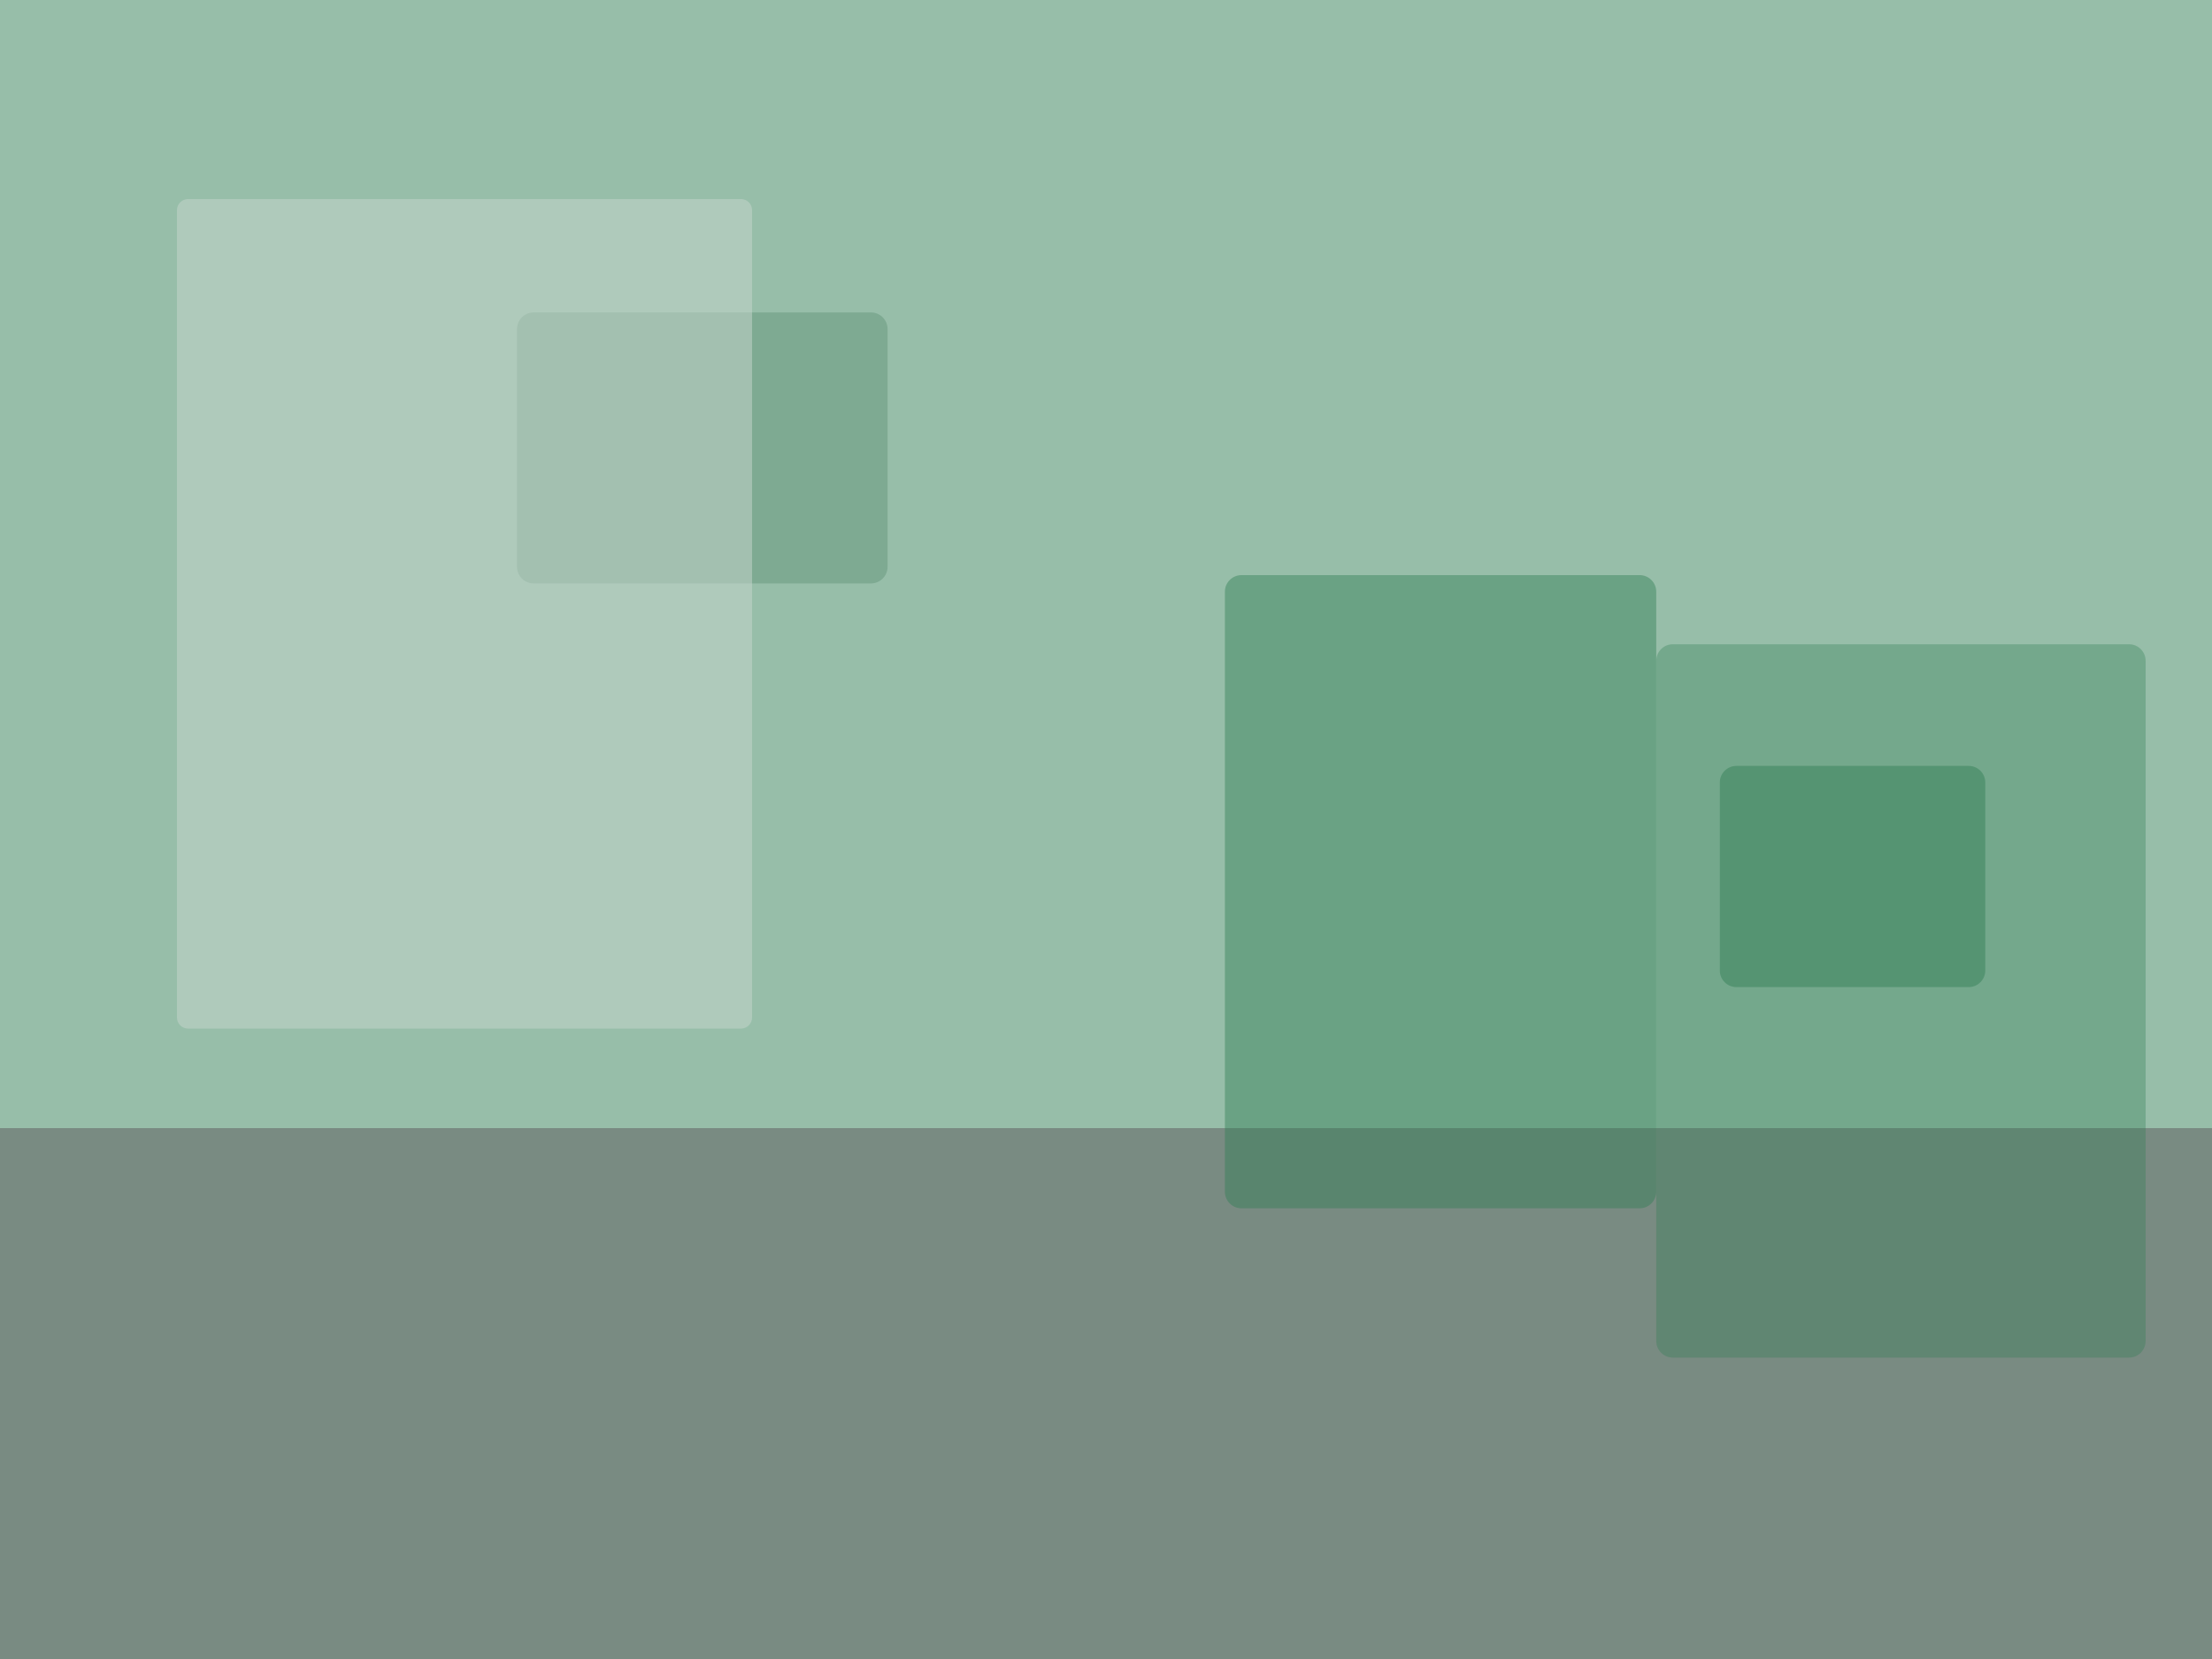
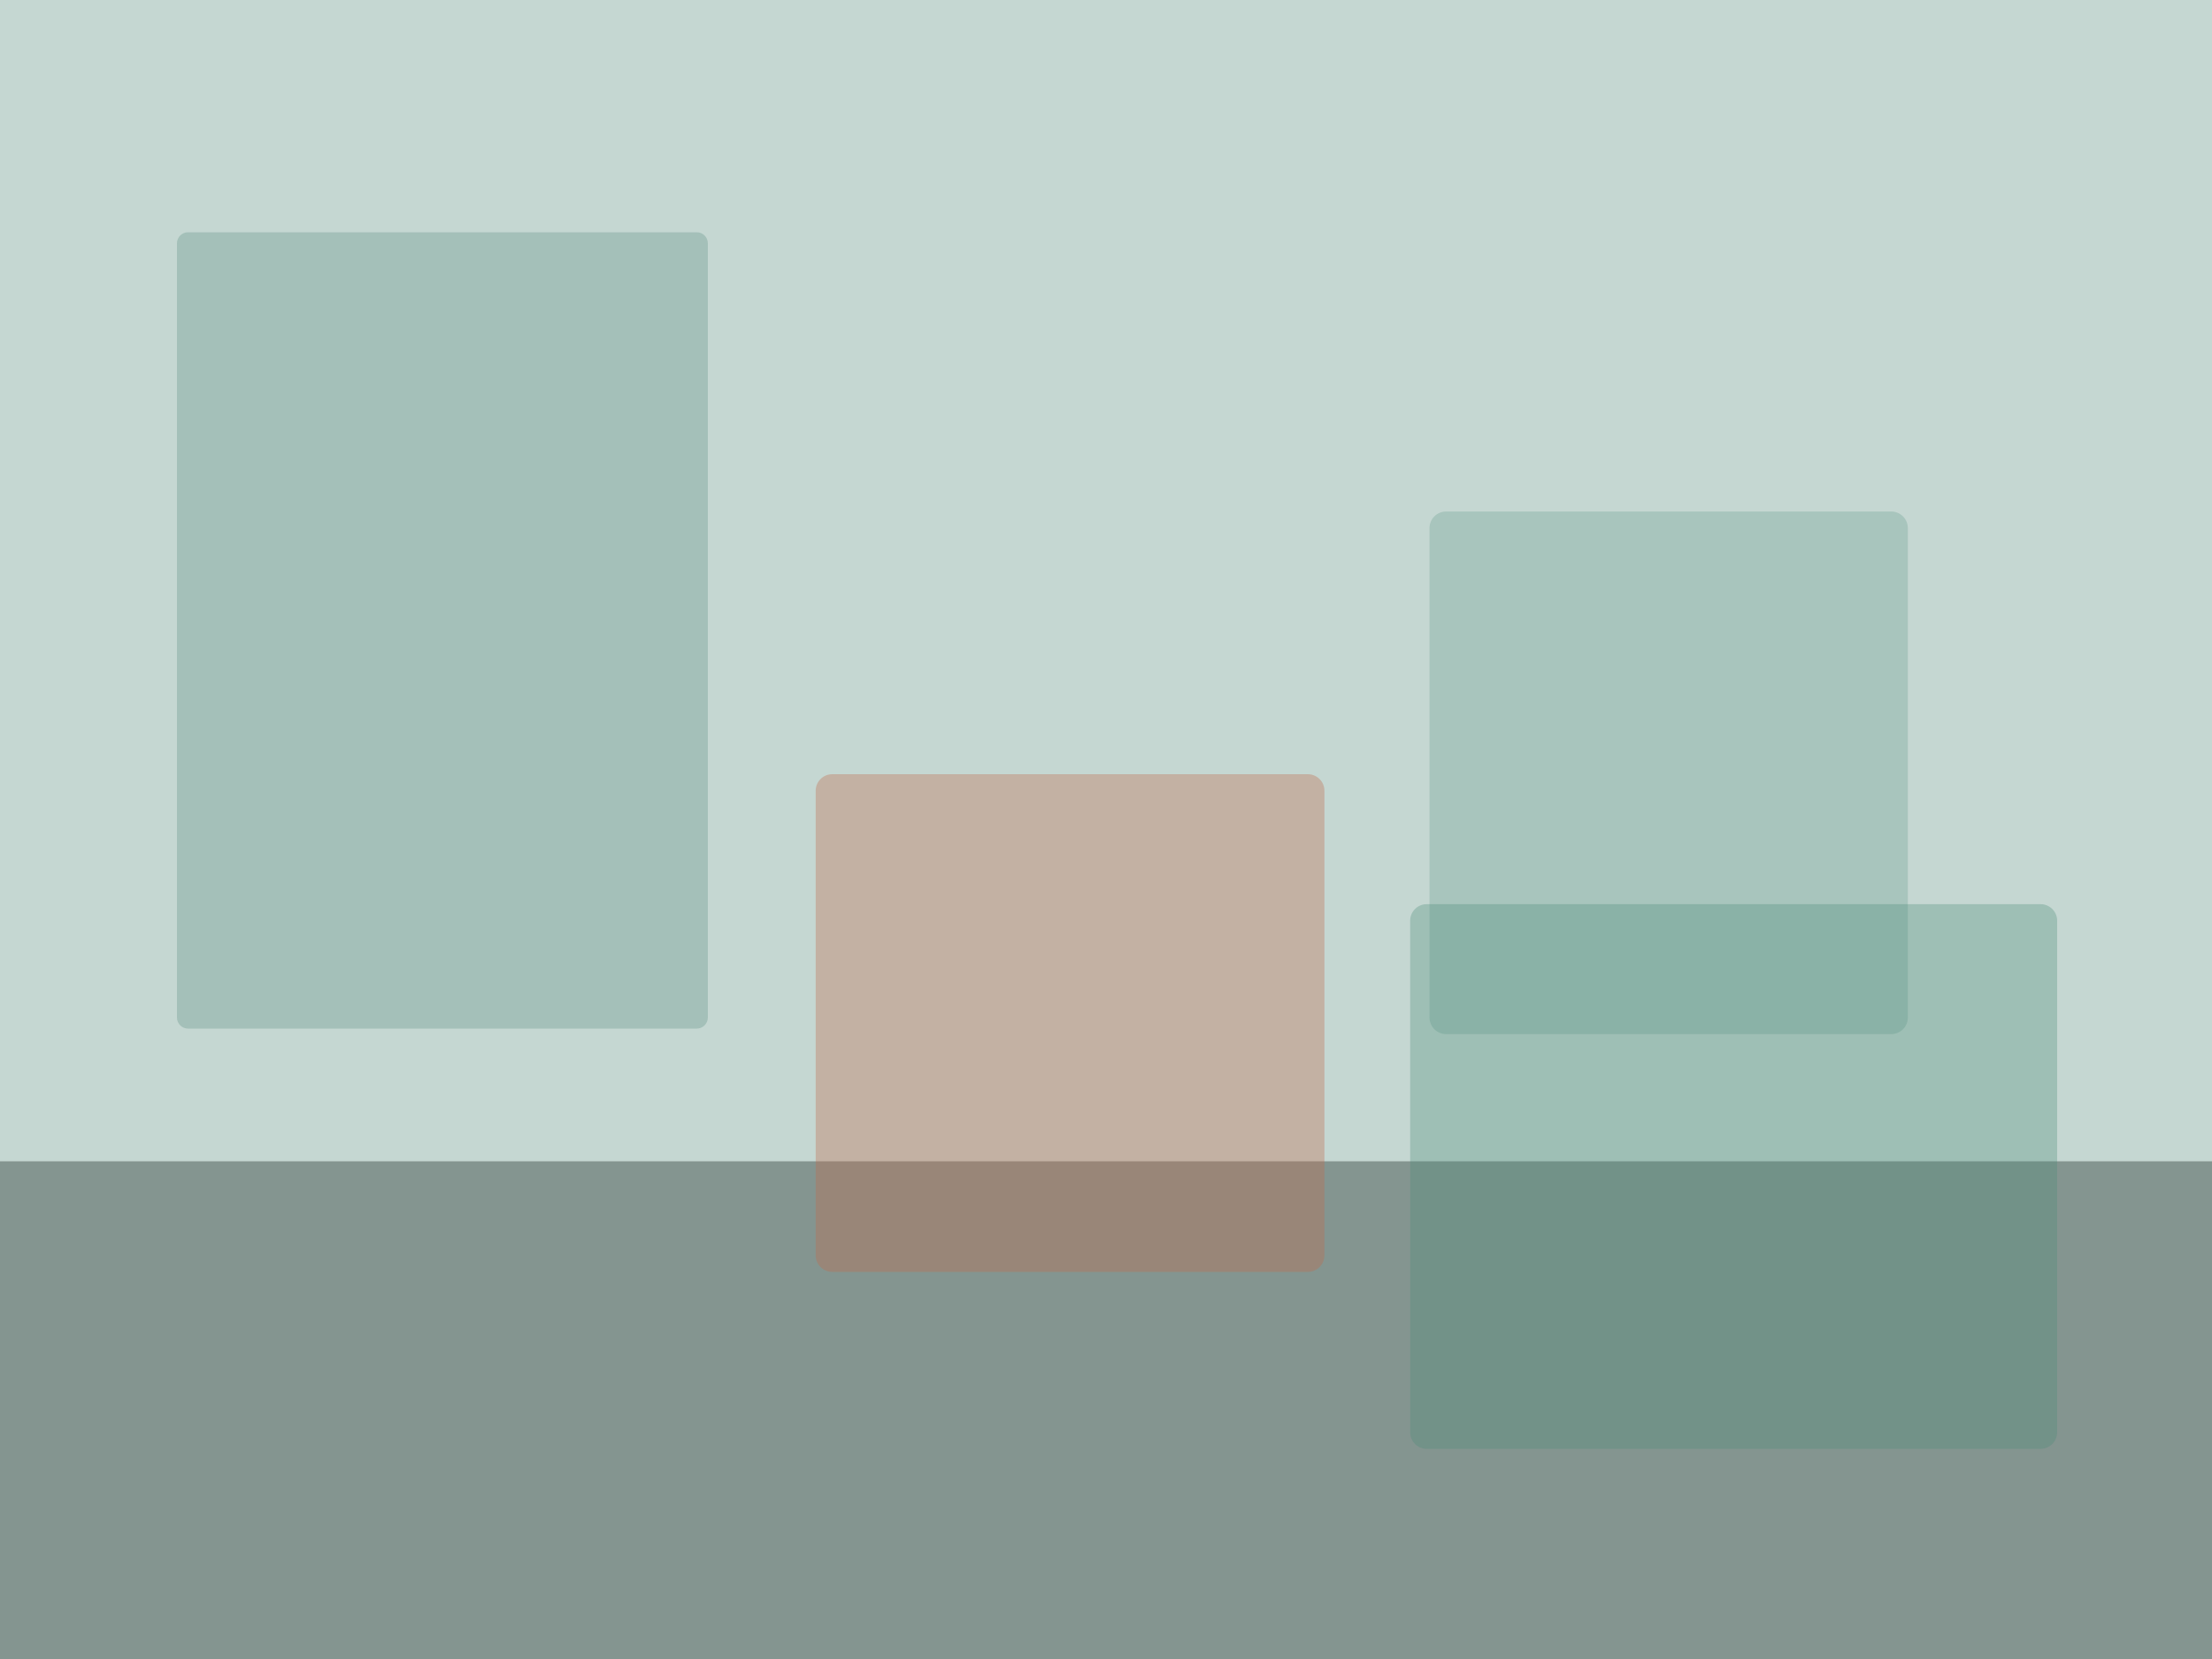
<svg xmlns="http://www.w3.org/2000/svg" viewBox="0 0 800 600" width="800" height="600">
-   <rect width="800" height="600" fill="#97bea9" />
-   <rect y="408" width="800" height="192" fill="#616162" opacity="0.55" />
-   <rect x="599" y="233" width="177" height="258" rx="6" fill="#2F7D53" opacity="0.33" />
-   <rect x="443" y="208" width="156" height="229" rx="6" fill="#2F7D53" opacity="0.43" />
-   <rect x="187" y="113" width="134" height="98" rx="6" fill="#1E5B3A" opacity="0.21" />
-   <rect x="622" y="277" width="96" height="80" rx="6" fill="#2F7D53" opacity="0.46" />
-   <rect x="64" y="72" width="208" height="300" rx="4" fill="#c7d6ce" opacity="0.5" />
+   <rect width="800" height="600" fill="#c5d7d2" />
+   <rect y="420" width="800" height="180" fill="#22312c" opacity="0.4" />
+   <rect x="510" y="327" width="234" height="197" rx="6" fill="#4a8a78" opacity="0.32" />
+   <rect x="295" y="280" width="184" height="180" rx="6" fill="#c06a4a" opacity="0.35" />
+   <rect x="517" y="185" width="173" height="189" rx="6" fill="#4a8a78" opacity="0.24" />
+   <rect x="64" y="84" width="192" height="288" rx="4" fill="#2f6f5e" opacity="0.22" />
</svg>
